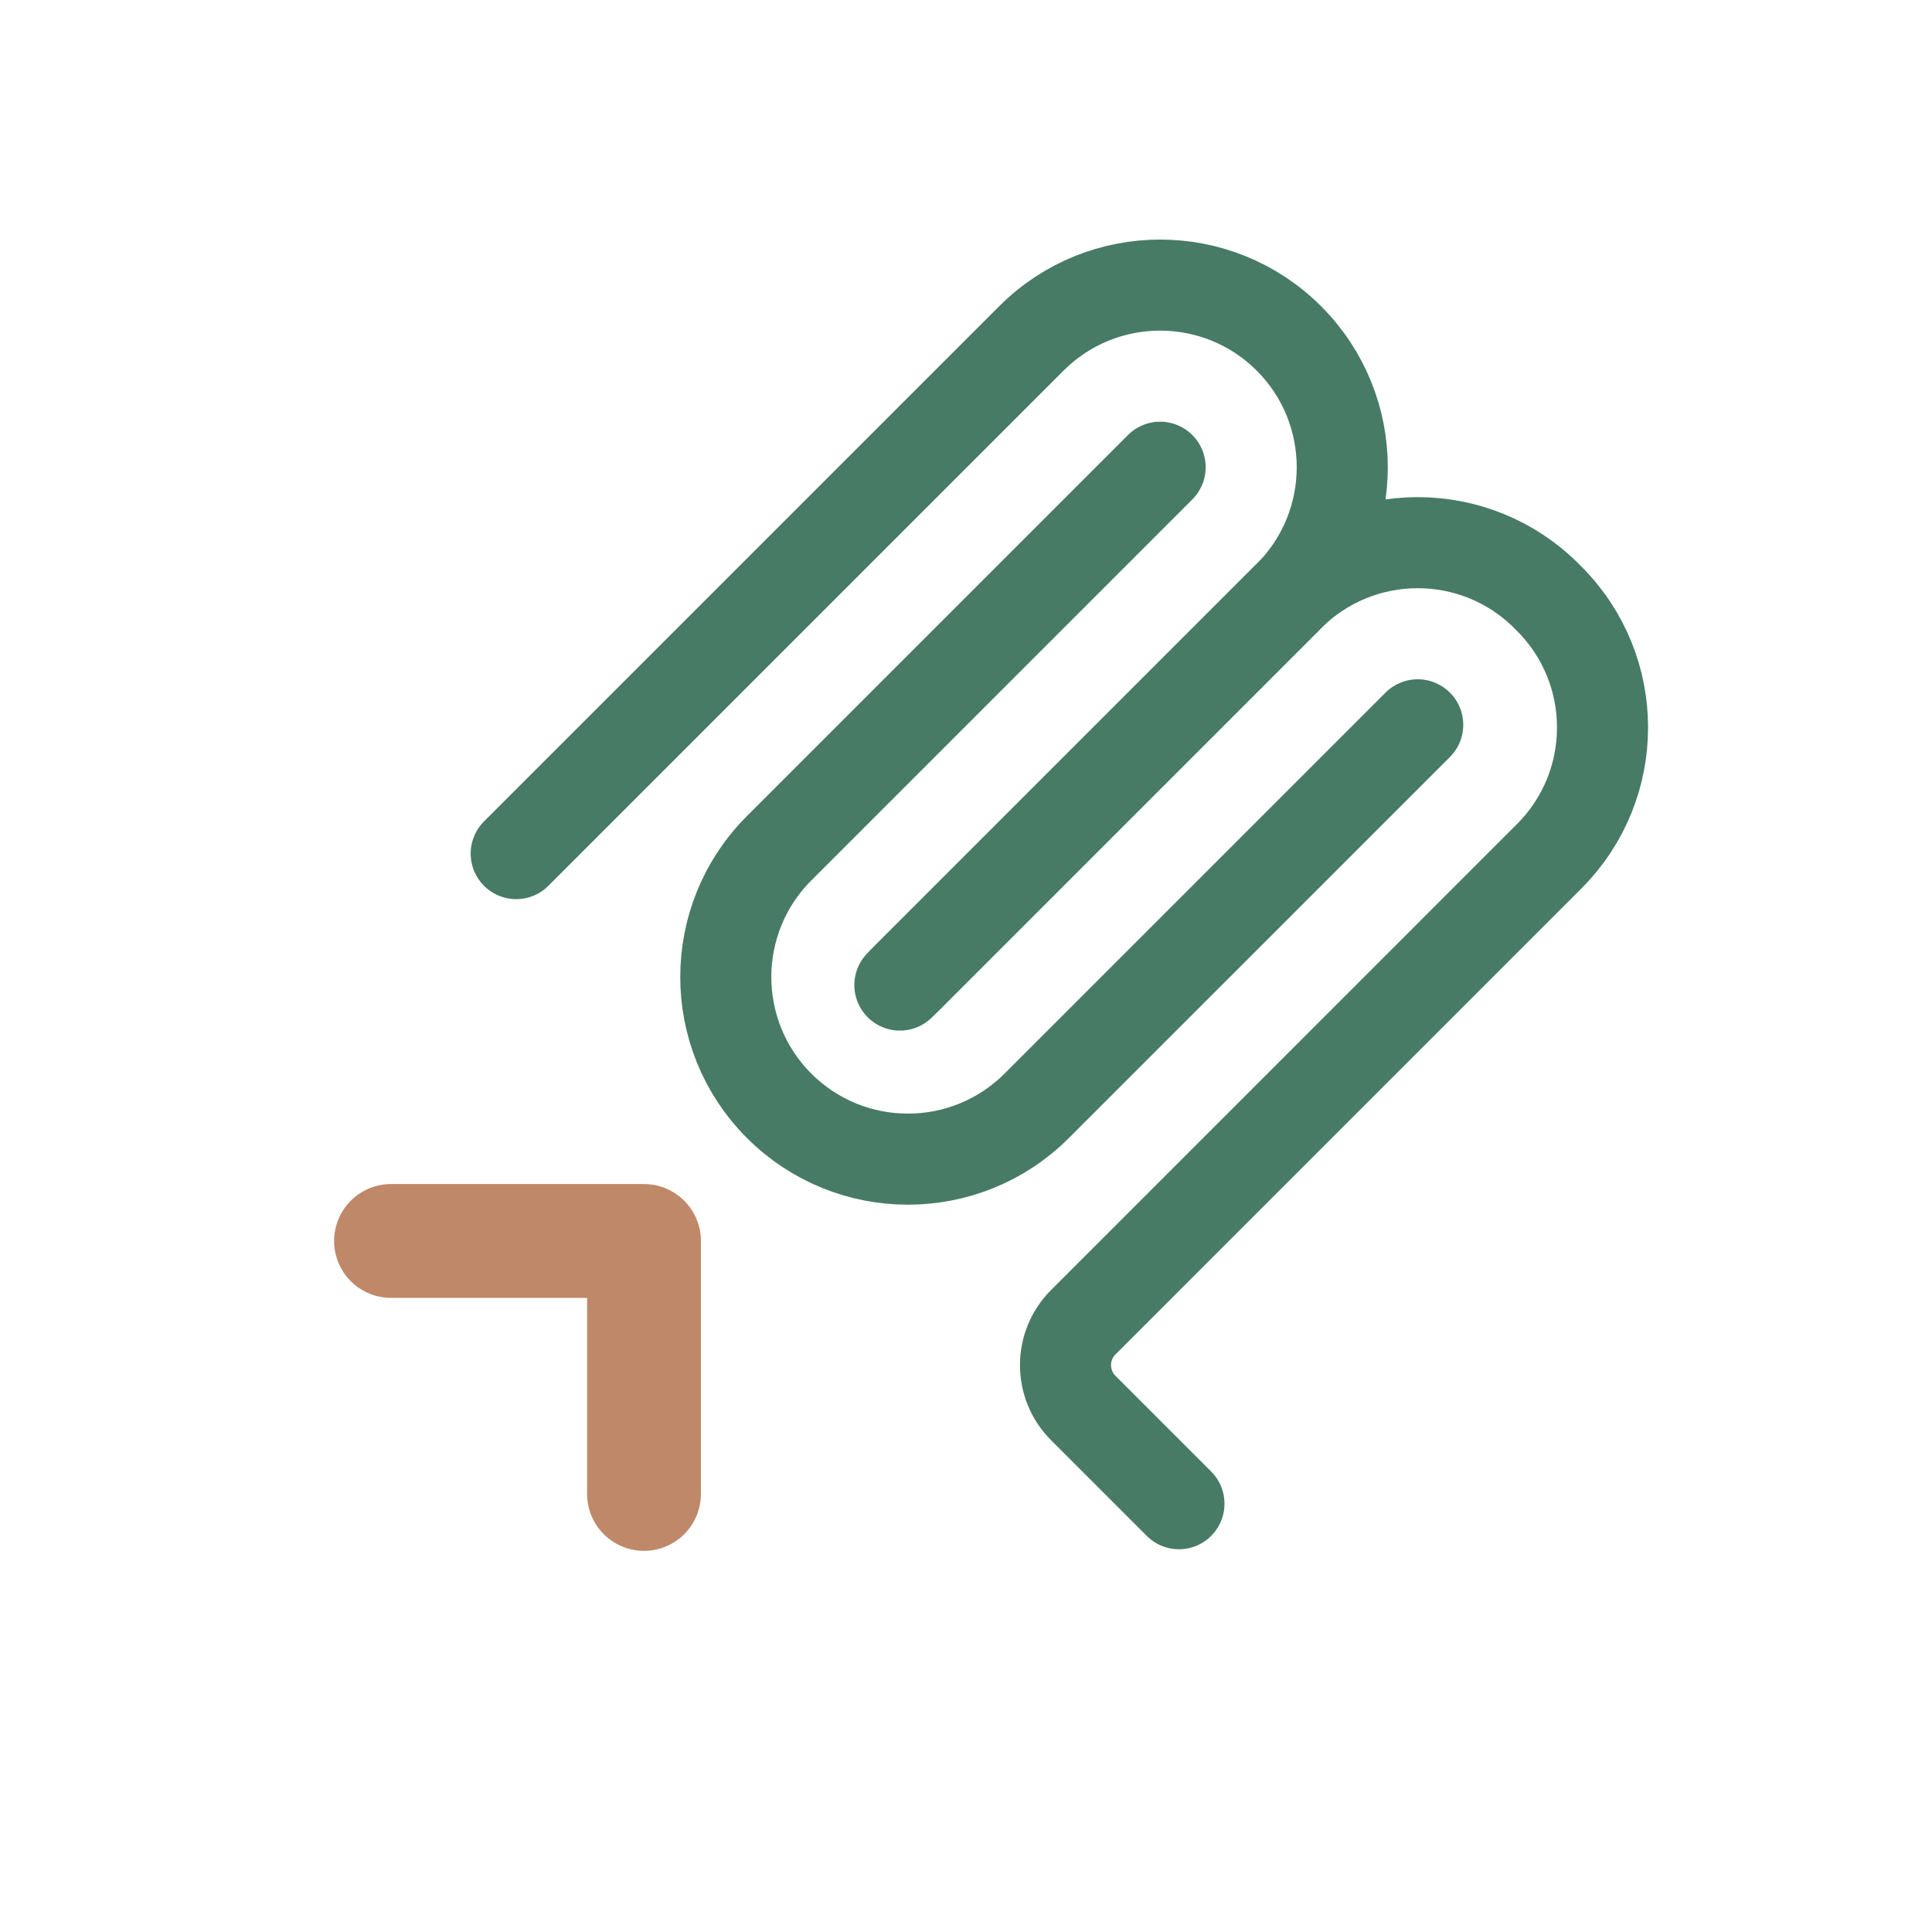
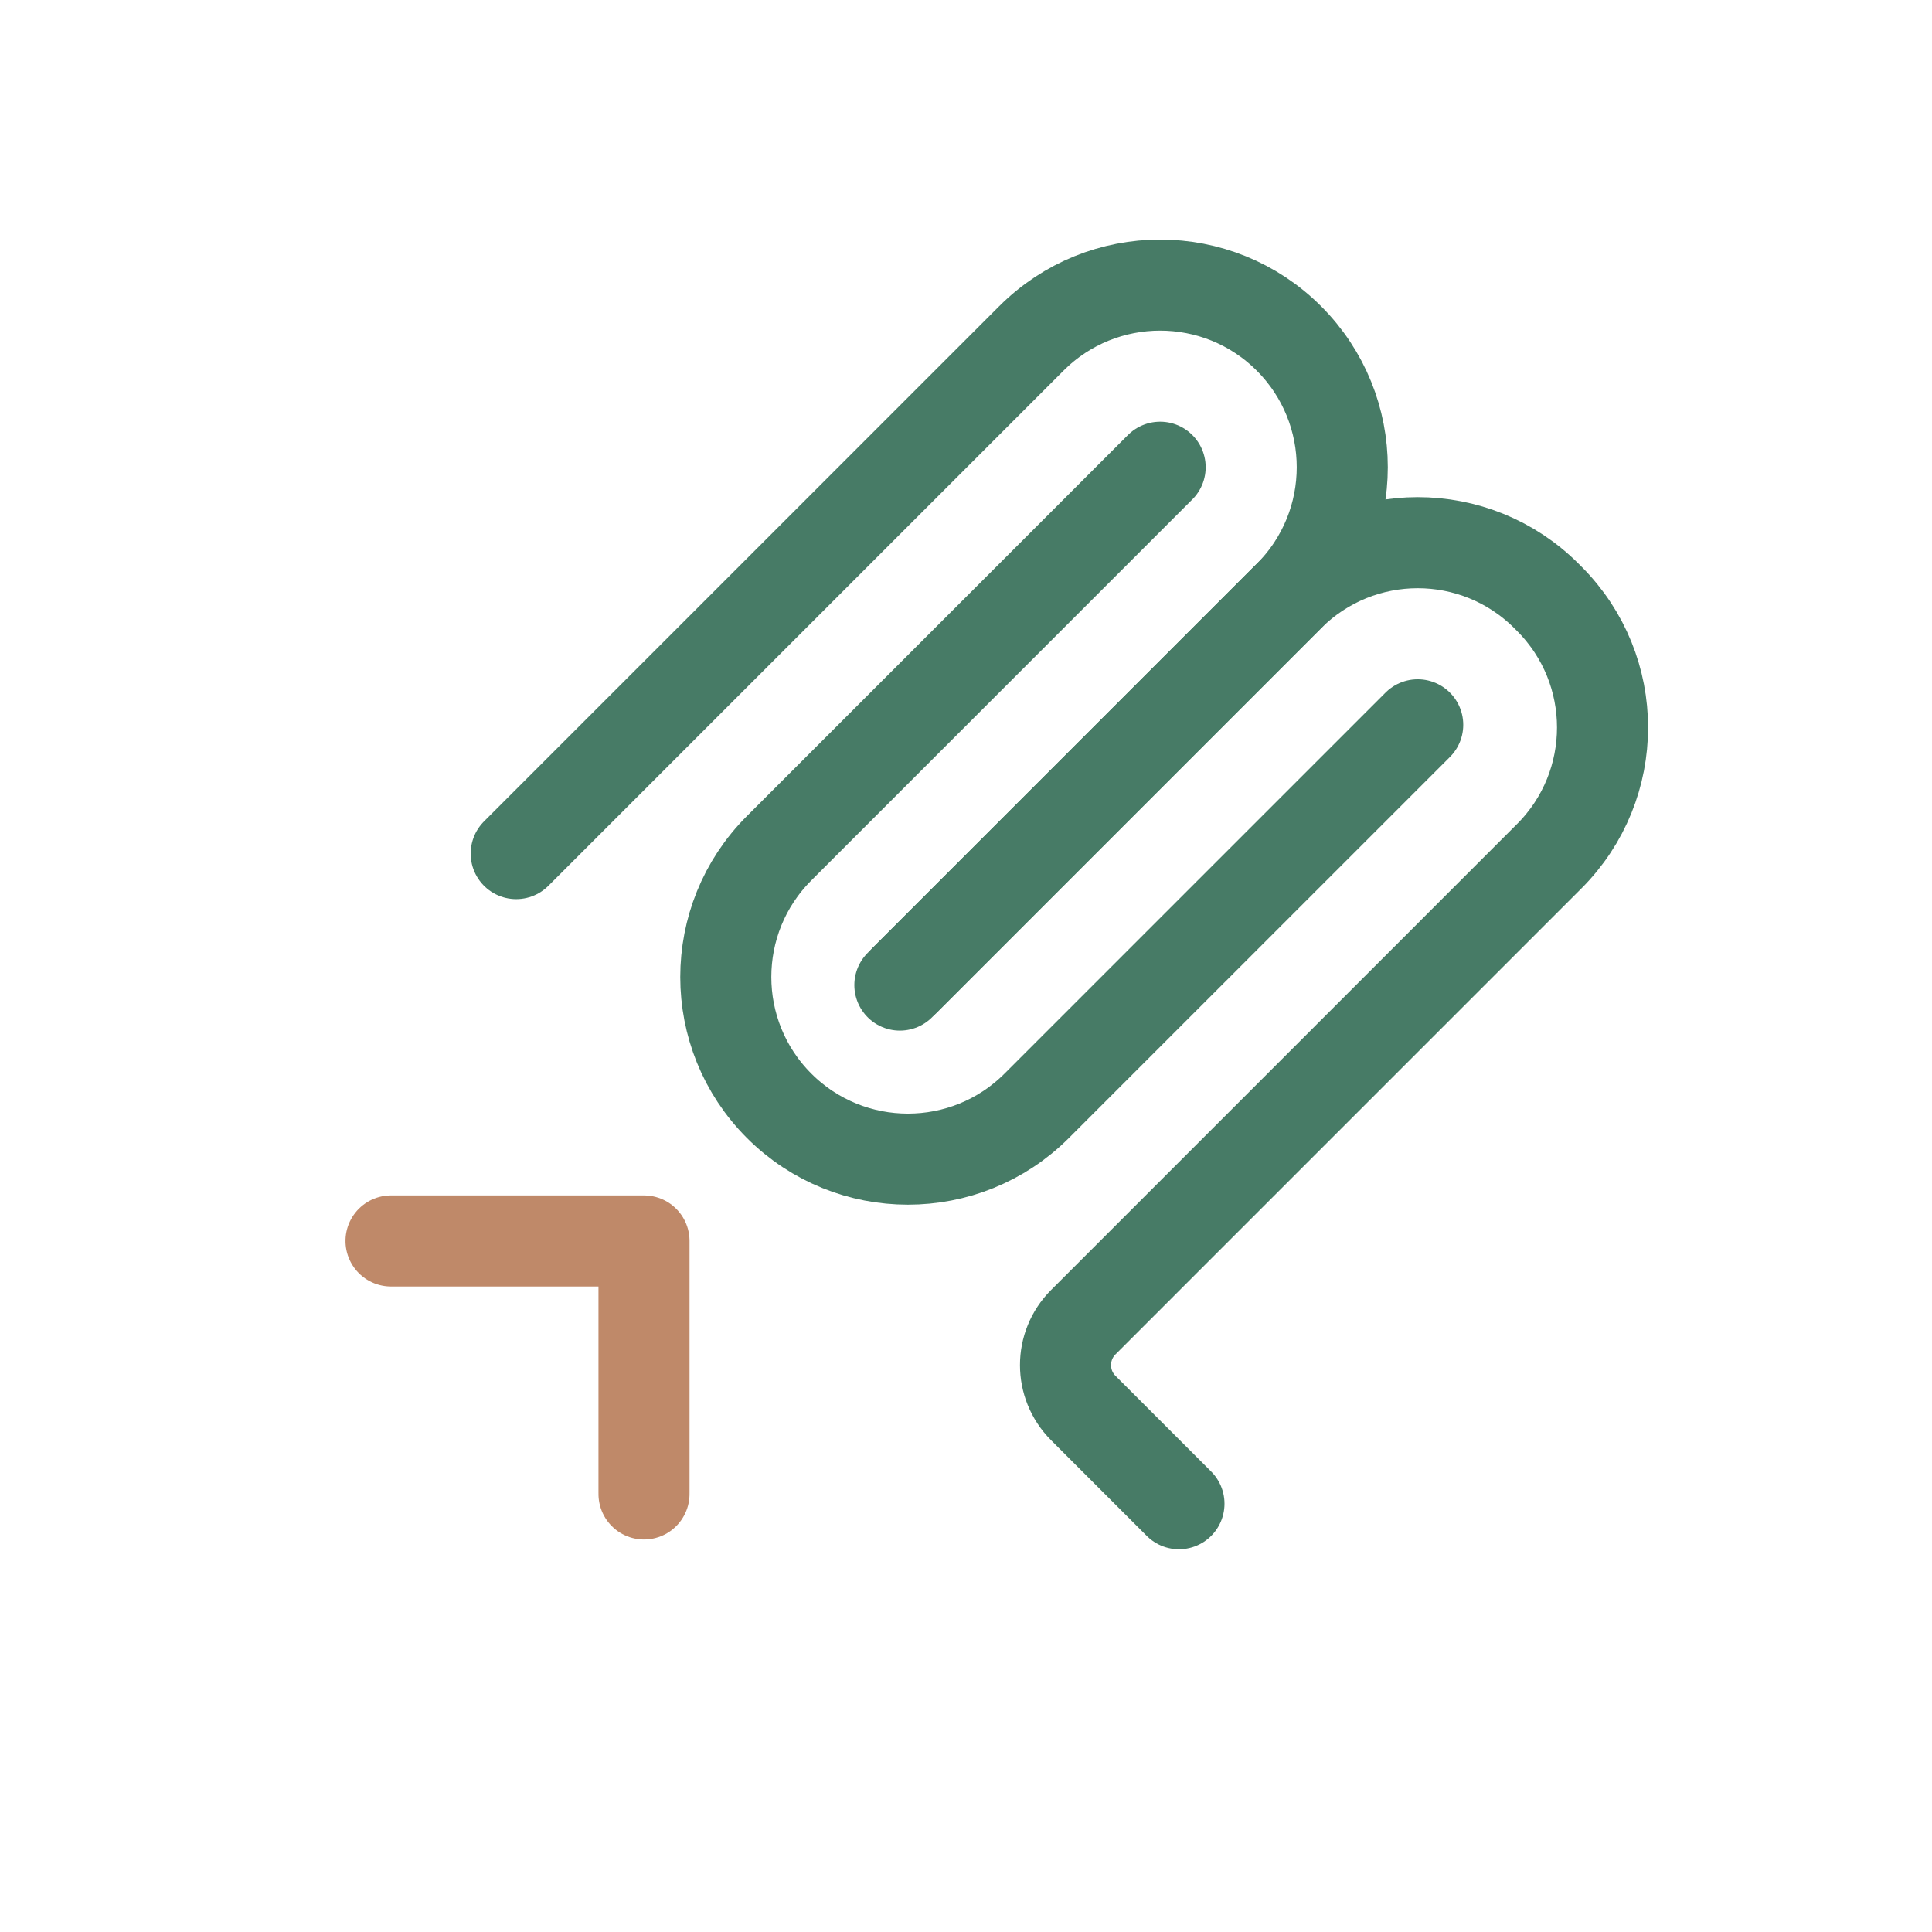
<svg xmlns="http://www.w3.org/2000/svg" width="1024" height="1024" viewBox="0 0 216 216" fill="none">
  <g transform="translate(-6 12)" stroke-linecap="round" stroke-linejoin="round">
-     <path data-part="prefix" d="M-16 -16L0 0L-16 16" transform="translate(78 126.7409) rotate(-45) scale(1.25)" stroke="#BF8969" stroke-width="10.181" />
+     <path data-part="prefix" d="M-20 -20L0 0L-20 20" transform="translate(78 126.7409) rotate(-45)" stroke="#BF8969" stroke-width="10.181" />
    <g data-part="mcp" opacity="1" transform="translate(42 5) scale(.92)" stroke="#477B66" stroke-width="11.067">
      <path d="M23.6 85.253L86.202 22.651C94.846 14.007 108.86 14.007 117.503 22.651C126.147 31.294 126.147 45.308 117.503 53.952L70.225 101.23" />
      <path d="M70.879 100.578L117.504 53.952C126.148 45.308 140.163 45.308 148.806 53.952L149.132 54.278C157.776 62.922 157.776 76.936 149.132 85.579L92.514 142.198C89.633 145.079 89.633 149.75 92.514 152.631L104.14 164.257" />
      <path d="M101.853 38.301L55.553 84.601C46.909 93.245 46.909 107.258 55.553 115.902C64.197 124.546 78.211 124.546 86.854 115.902L133.154 69.603" />
    </g>
  </g>
</svg>
